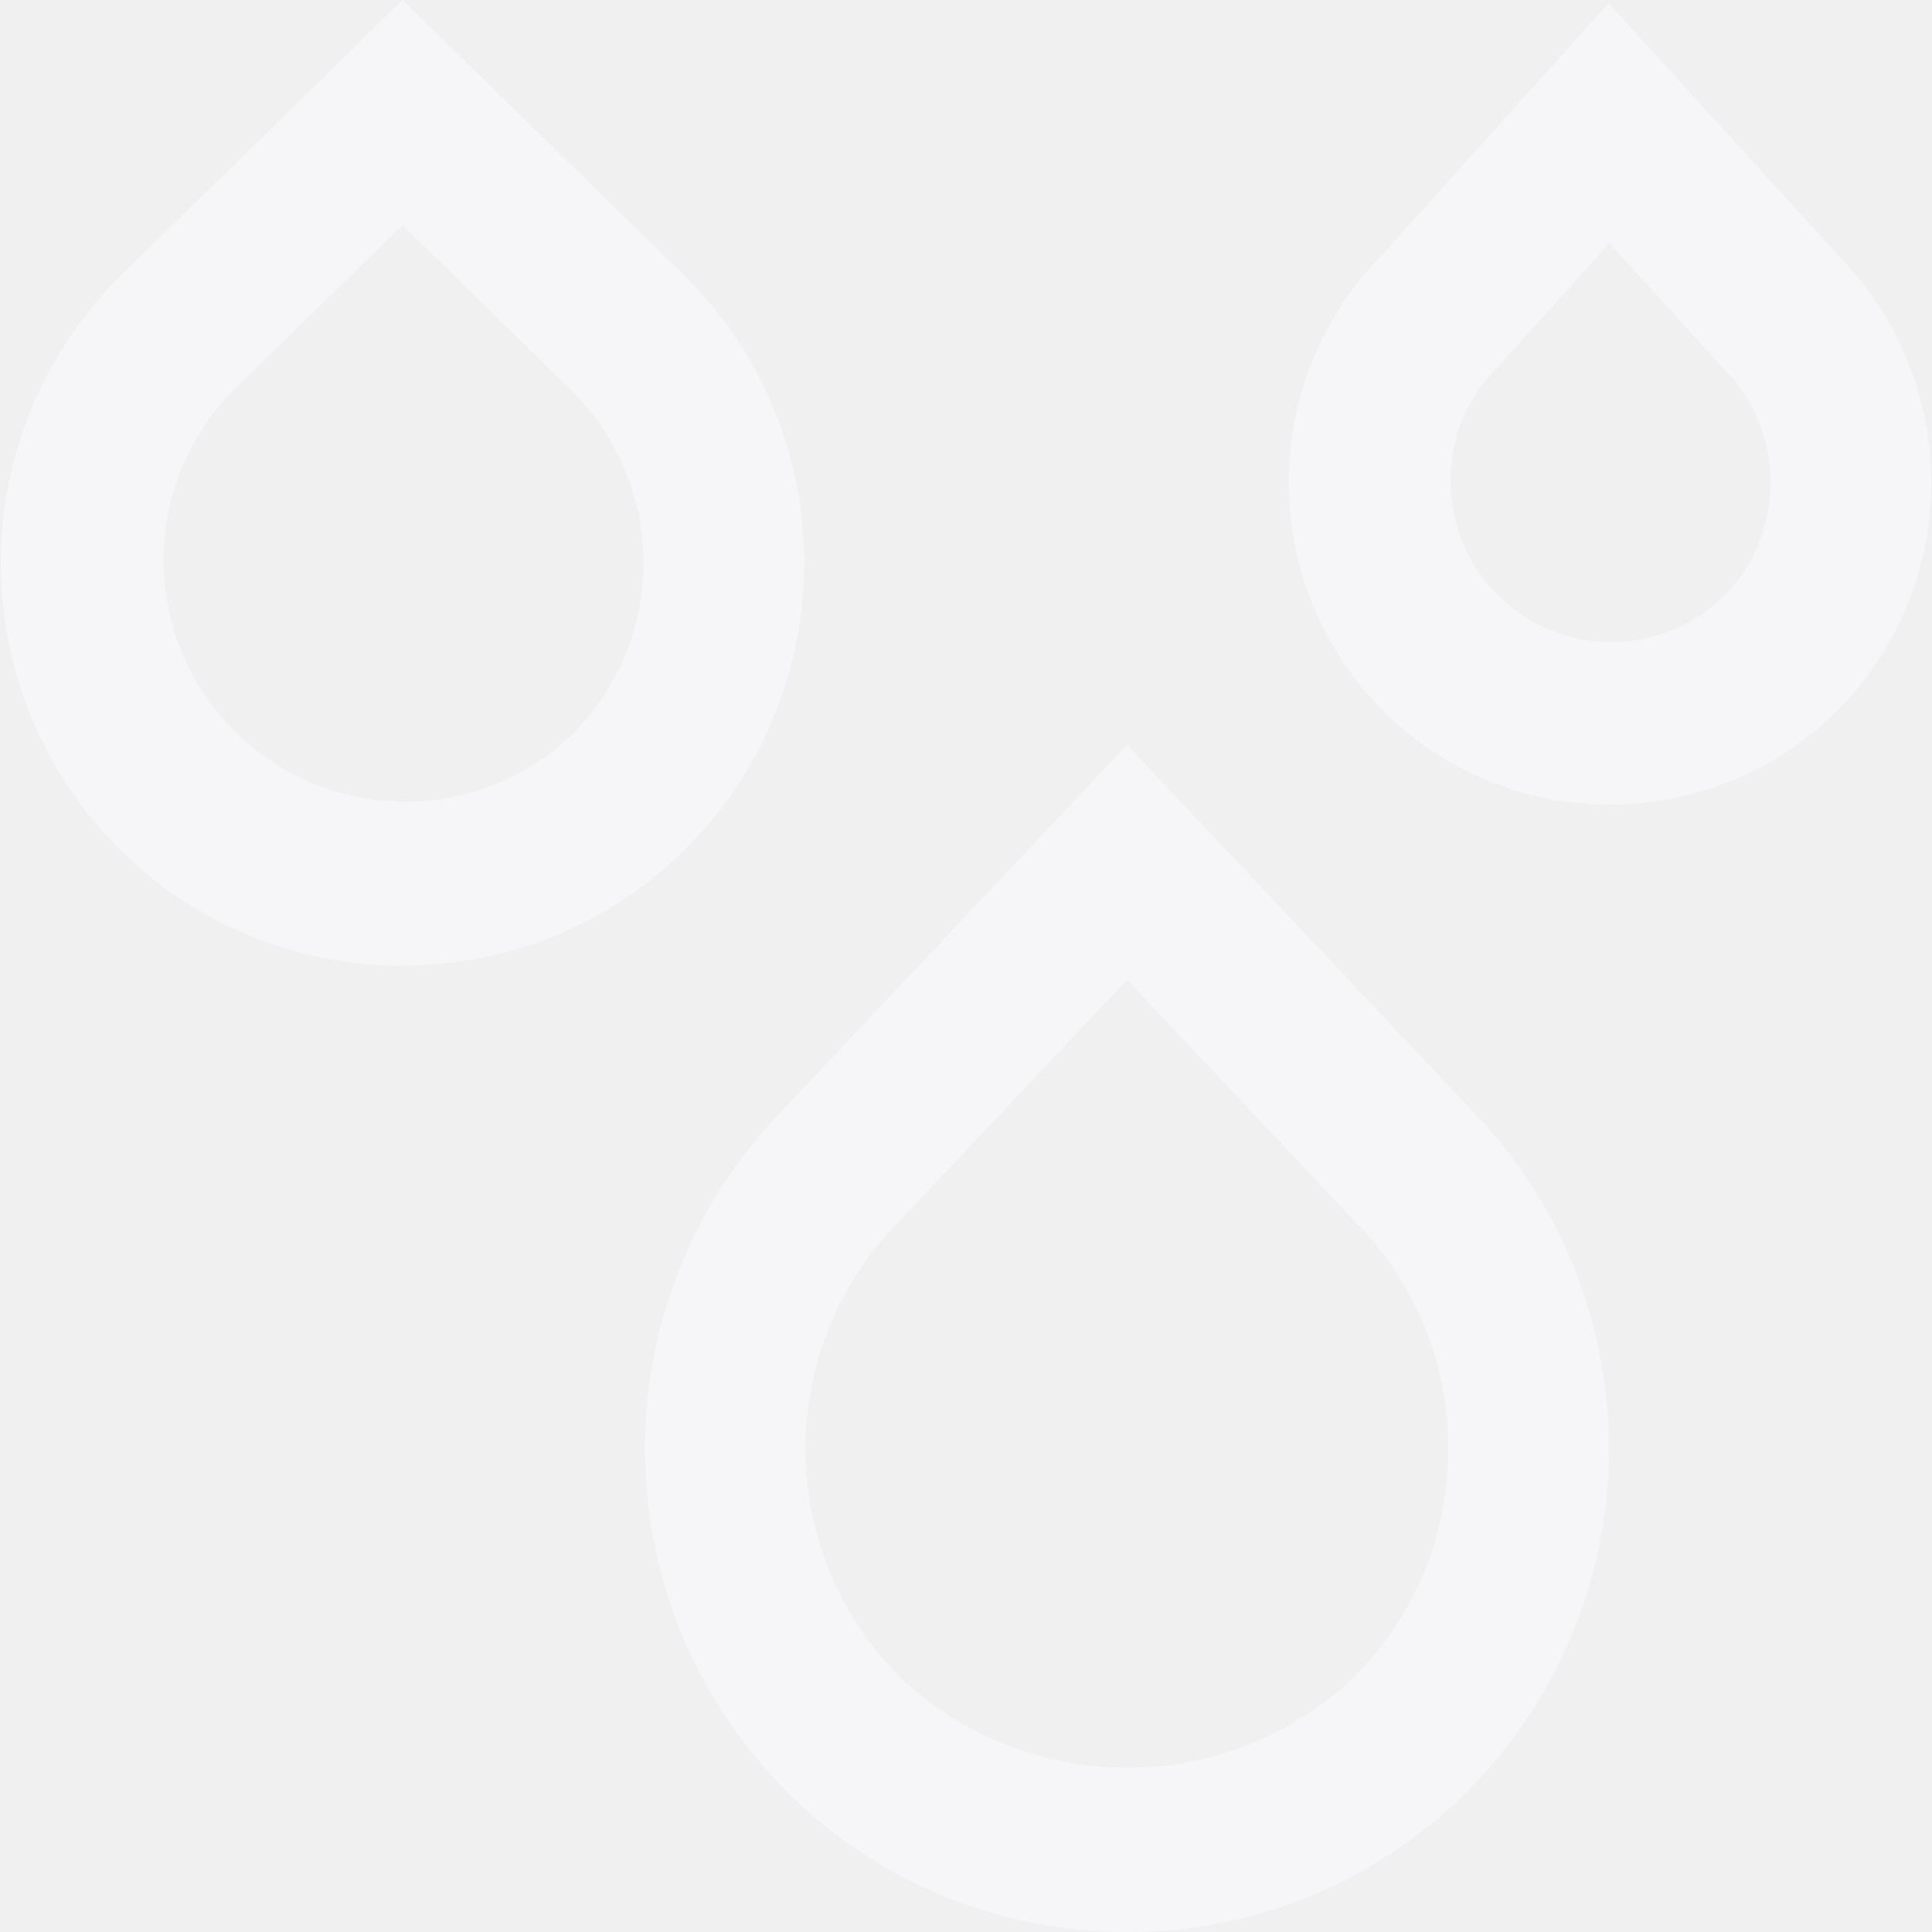
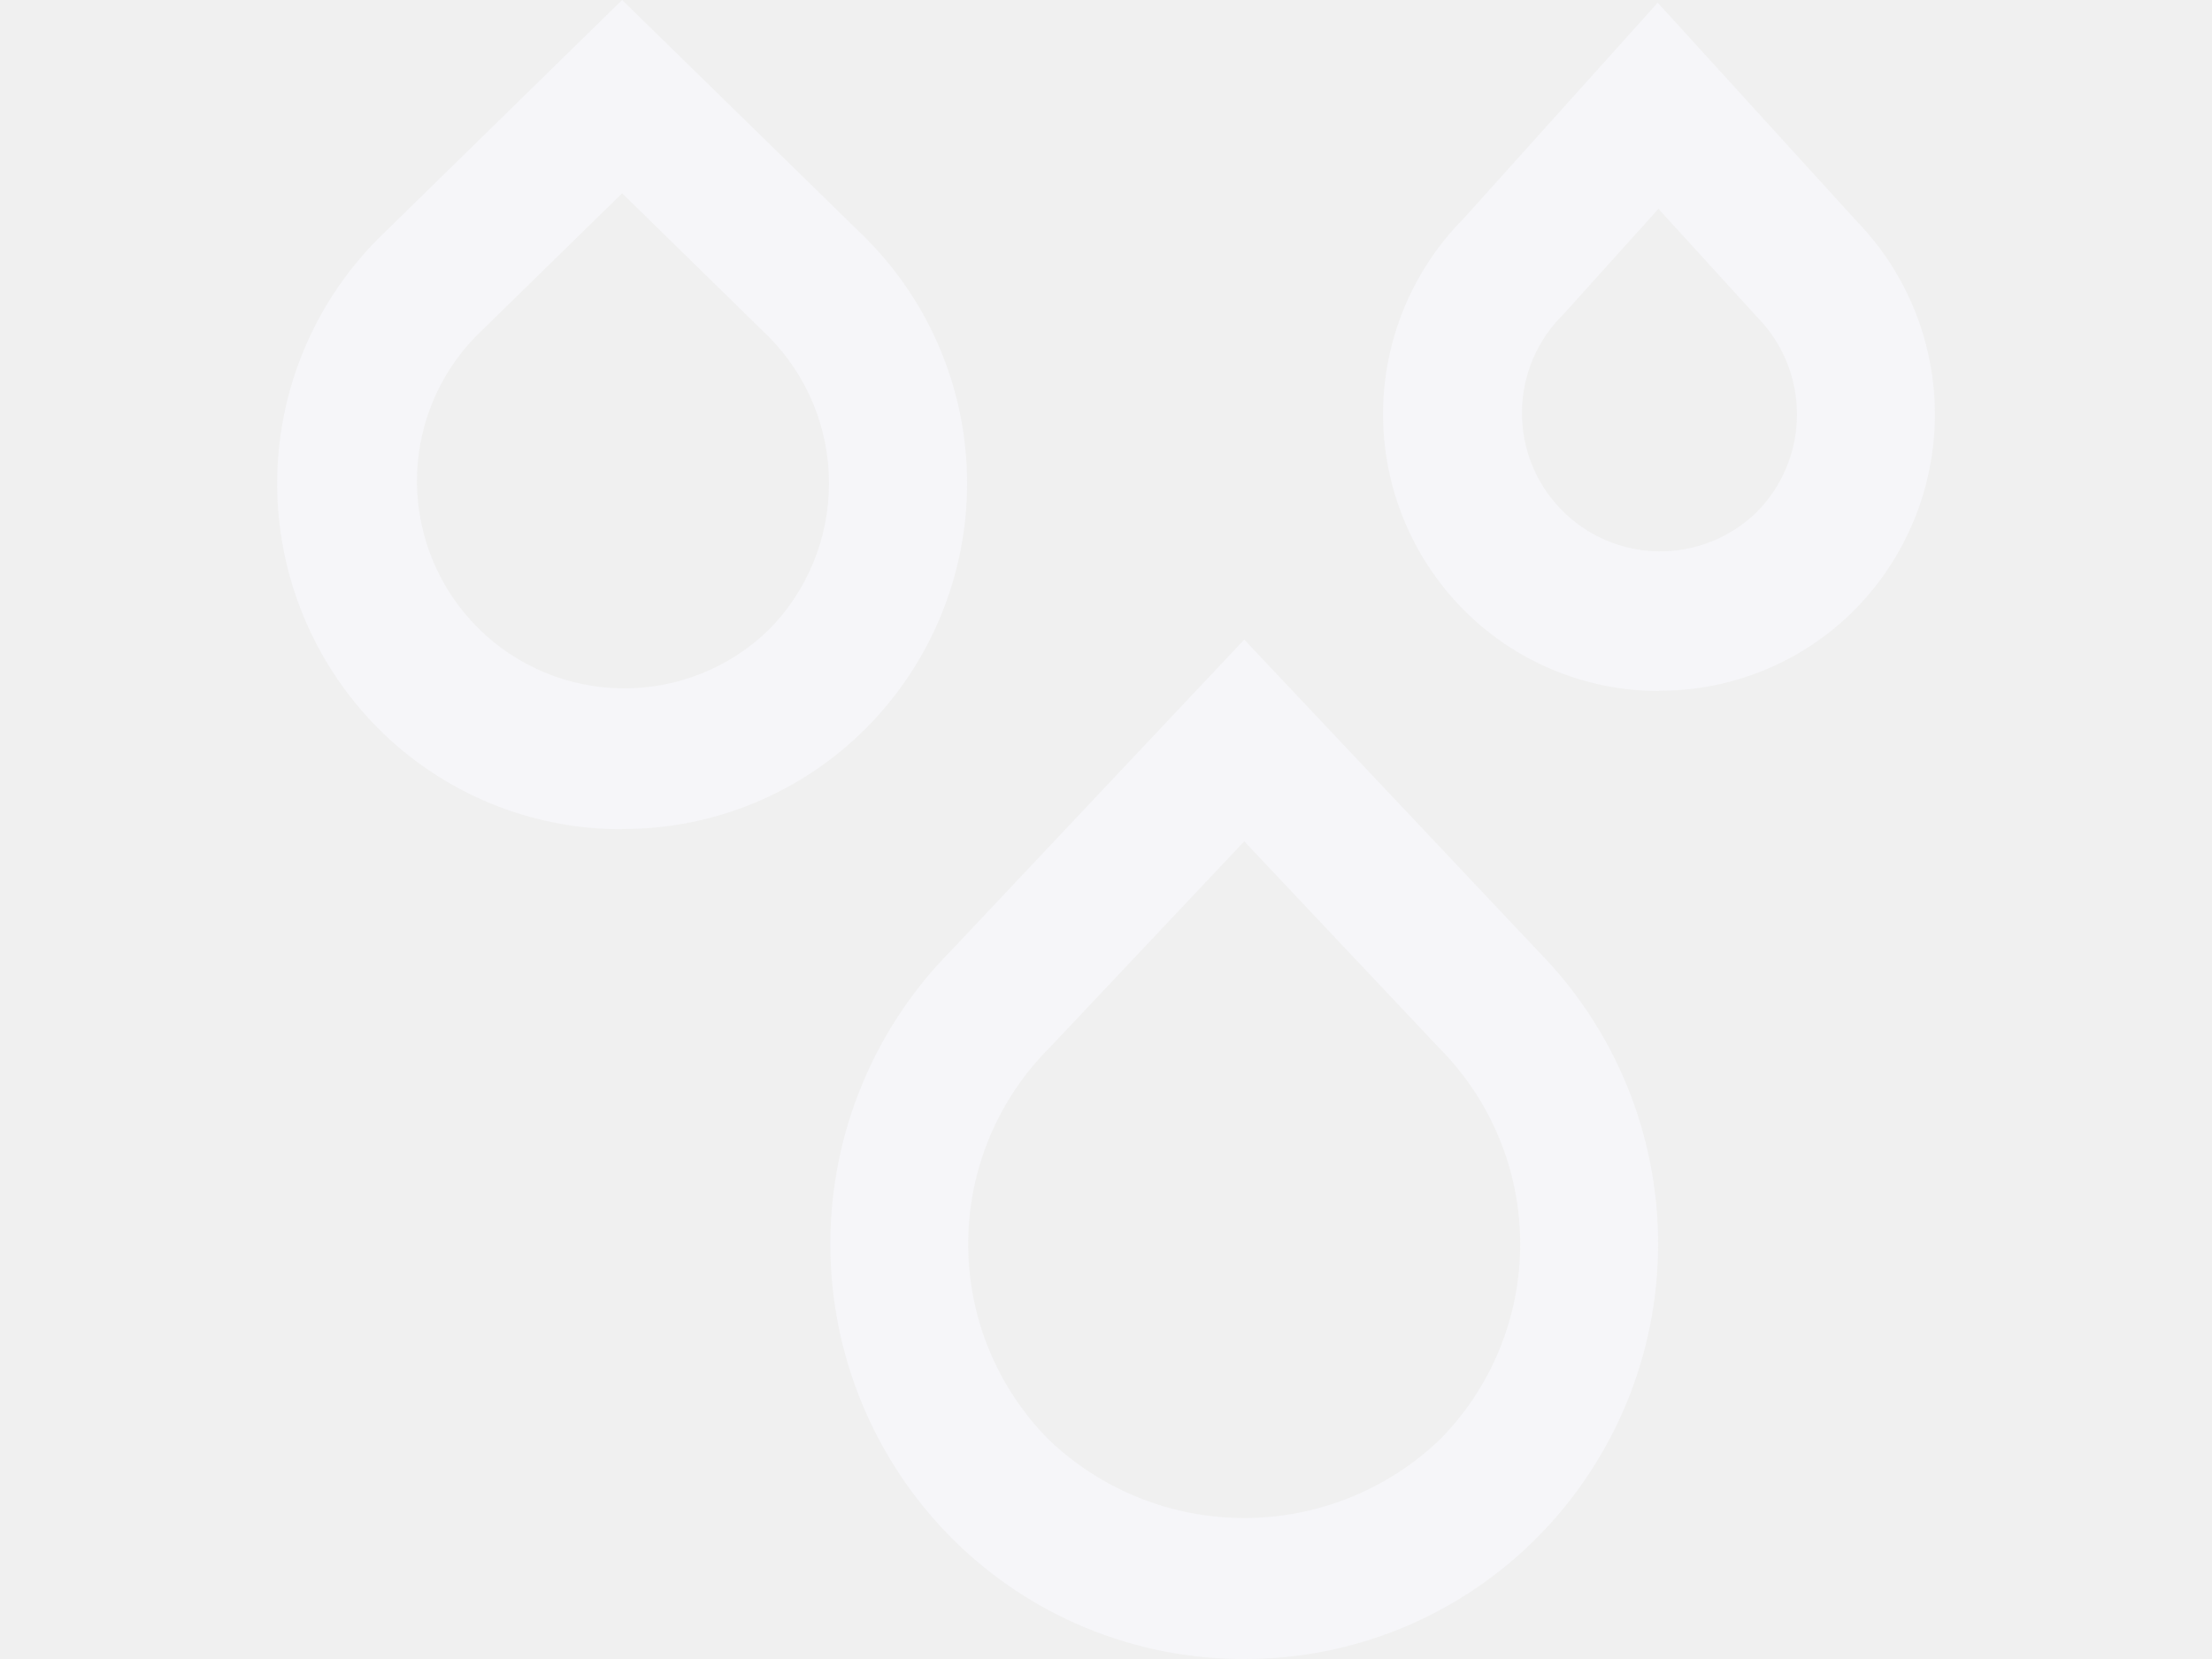
- <svg xmlns="http://www.w3.org/2000/svg" width="30" height="30" viewBox="0 0 30 30" fill="none">
+ <svg xmlns="http://www.w3.org/2000/svg" width="40" height="30" viewBox="0 0 30 30" fill="none">
  <g clip-path="url(#clip0_993_2631)">
    <path d="M17.5 30C16.515 30.003 15.539 29.81 14.628 29.433C13.718 29.055 12.892 28.501 12.197 27.801C10.799 26.39 10.015 24.484 10.015 22.497C10.015 20.51 10.799 18.604 12.197 17.192L17.5 11.566L22.829 17.215C24.215 18.629 24.989 20.532 24.984 22.512C24.979 24.492 24.196 26.39 22.802 27.797C22.109 28.497 21.282 29.053 20.372 29.431C19.462 29.809 18.486 30.002 17.5 30ZM17.5 15.214L13.99 18.935C13.046 19.873 12.513 21.148 12.508 22.479C12.503 23.81 13.027 25.089 13.965 26.034C14.917 26.944 16.183 27.451 17.5 27.451C18.817 27.451 20.083 26.944 21.035 26.034C21.967 25.093 22.49 23.822 22.49 22.497C22.49 21.173 21.967 19.902 21.035 18.961L17.5 15.214ZM6.25 14.995C5.429 14.997 4.616 14.837 3.857 14.522C3.099 14.208 2.41 13.746 1.831 13.164C0.666 11.988 0.012 10.399 0.012 8.744C0.012 7.088 0.666 5.5 1.831 4.324L6.25 0L10.659 4.31C11.829 5.485 12.486 7.075 12.488 8.733C12.49 10.391 11.836 11.982 10.669 13.16C10.09 13.743 9.402 14.204 8.643 14.519C7.885 14.833 7.071 14.994 6.25 14.991V14.995ZM6.25 3.495L3.589 6.098C2.907 6.806 2.53 7.754 2.54 8.737C2.551 9.72 2.946 10.66 3.643 11.354C4.339 12.049 5.281 12.441 6.264 12.448C7.247 12.455 8.194 12.076 8.9 11.391C9.599 10.686 9.991 9.733 9.991 8.739C9.991 7.746 9.599 6.793 8.9 6.088L6.25 3.495ZM25 12.495C24.343 12.496 23.692 12.367 23.085 12.114C22.478 11.862 21.928 11.492 21.465 11.025C20.533 10.084 20.01 8.814 20.01 7.489C20.01 6.165 20.533 4.894 21.465 3.954L24.977 0.049L28.575 4C29.489 4.944 29.996 6.209 29.989 7.523C29.981 8.837 29.459 10.096 28.535 11.03C28.072 11.495 27.521 11.864 26.914 12.114C26.307 12.365 25.657 12.493 25 12.491V12.495ZM24.99 3.776L23.277 5.678C22.802 6.14 22.53 6.773 22.522 7.436C22.513 8.1 22.768 8.739 23.231 9.214C23.694 9.69 24.326 9.962 24.989 9.97C25.653 9.979 26.292 9.724 26.767 9.261C27.234 8.791 27.495 8.155 27.495 7.493C27.495 6.831 27.234 6.195 26.767 5.725L24.99 3.776Z" fill="#F6F6F9" />
  </g>
  <defs>
    <clipPath id="clip0_993_2631">
      <rect width="30" height="30" fill="white" />
    </clipPath>
  </defs>
</svg>
